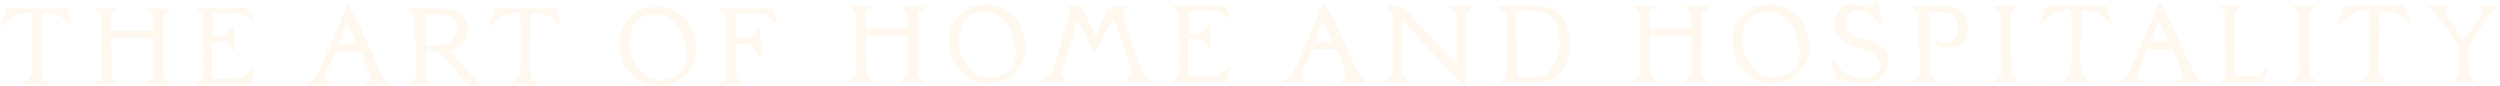
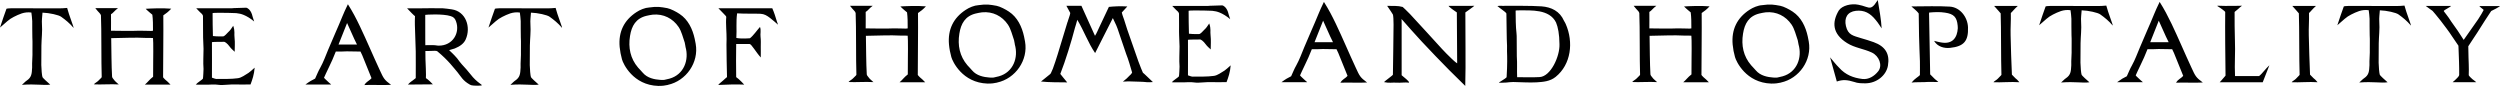
- <svg xmlns="http://www.w3.org/2000/svg" id="b" viewBox="0 0 460.62 15.83">
-   <defs>
-     <style>
-       .d{fill:#fff8ee}
-     </style>
-   </defs>
-   <g id="c">
-     <path d="M13.56 5.14c-.76-.9-1.5-1.48-2.29-2.05-.43-.33-2.17-.72-3.44-.76-.04.68-.16 1.37-.1 2.15.1 1.27-.08 2.64-.1 3.91-.02 1.13-.02 2.46-.02 3.6 0 .61.12 2.03.22 2.23.04.12.96.98 1.43 1.37-1.29.18-2.58-.16-5.22.04.35-.29.63-.63.88-.78.9-.61.94-1.23 1-2.4-.04-.96.1-2.11.06-3.07-.02-.74.04-1.52-.02-2.48-.04-1.37 0-1.93-.02-3.01-.02-.55-.1-1.09-.16-1.58-1.33-.18-2.27.33-3.24.8-.92.45-1.41 1.02-2.54 1.97.41-1.23.82-2.48 1.19-3.46 0-.04.55-.1.94-.1 3.11.02 5.57.02 8.68.02.47 0 .94-.02 1.56-.08.33 1.29 1.27 3.63 1.19 3.69ZM31.42 15.59h-4.73c.57-.47.8-.9 1.52-1.45-.02-1.9.06-4.2.02-6.23l-.04-.9c-.41-.02-.82-.04-1.23-.02-2.13-.12-4.32.02-6.47.04.04 2.07.04 5.14.16 7.09 0 .18.2.39.51.78.12.16.27.23.72.66-1.45-.1-3.32.06-4.59-.02.16-.22.63-.45.82-.66.59-.59.63-.59.63-.72-.1-2.6-.02-8.72-.14-11.33-.08-.35-.37-.45-1.04-1.33h4.18c-.64.47-.88.9-1.29 1.13.02 1.06 0 2.05 0 3.03 1.8 0 3.32.08 5.1 0 .68-.02 1.56.04 2.31.04.08 0 .2-.02.33-.04 0-1.07 0-2.07-.12-2.95 0 0-.84-.68-1.23-1.09.94-.06 3.07-.16 4.71-.02-.33.33-.45.47-.74.7-.55.41-.72.53-.72.53.04 3.3-.04 8.13-.04 11.41 0 0 .27.35.39.43.31.27.59.49.98.92ZM42.87 1.5c.64 0 1.86-.08 2.5-.08.14 0 .74.29 1.05 1.21.06.25.22.78.41 1.33-.7-.59-1.37-.98-1.93-1.21-.43-.18-.9-.29-1.37-.33-1.11-.06-2.23-.06-3.34-.06s-1.02.08-1.02.06c-.02 1.13.04 3.11.06 4.22.86.1 1.43.06 1.9.06.2 0 .68-.51.94-.8.29-.25.57-.63.9-1.15.37 1.06.14 1.43.25 2.27.1.84.02 1.7.02 2.52-.33-.31-.7-.63-.9-.92-.47-.66-.94-.94-1.06-.92-.39.04-.84 0-1.41.02-.66.02-.82 0-.82.1.02 1.95 0 4.48 0 6.49.33.1.61.24.86.24 1.31-.02 2.64.04 3.93-.14.68-.1 1.33-.61 1.95-.98.33-.22.61-.51 1.13-.96-.1 1.29-.43 2.21-.76 3.09-1.04 0-2.03.04-2.99 0-.61-.02-1.11.06-1.8.08-.12 0-.51.04-.76.02-1.37-.2-2.01 0-3.15-.06-.37-.02-.8.04-1.39-.02.31-.37 1.09-.82 1.31-1.07.06-.12.12-1.72.12-1.8-.1-1.33 0-2.37 0-3.71-.02-.7-.04-1.41-.08-2.09-.04-.55.02-2.66-.02-3.91 0-.33-.35-.57-.53-.74-.18-.14-.27-.31-.72-.74h6.7ZM72.04 15.63c-1.62.1-3.42-.04-4.9.04.35-.66.88-.74 1.31-1.27l-1.7-4.2c-.12-.24-.23-.47-.33-.7-.84.02-1.7-.06-2.5-.04-.63.04-1.37.04-2.05.04l-.29.7c-.14.51-1.72 3.69-1.88 4.12-.02.06.98.94.98.96.1.04.16.14.33.29h-4.73c.8-.59 1.15-.78 1.78-1.09.37-.8.57-1.35.94-1.99.59-1.06 1-2.21 1.46-3.32.84-2.05 1.8-4.1 2.64-6.18.25-.63.51-1.17 1-2.21.9 1.43 1.49 2.56 2.21 4.06 1.27 2.66 2.4 5.37 3.65 8.05.72 1.56.8 1.78 2.09 2.74ZM65.77 8.2l-.51-1.05-1.31-2.91-1.58 3.97h3.4ZM87.31 15.77c-.28 0-.55-.07-.79-.21-1.26-.72-1.57-1.44-2.23-2.25-.7-.8-1.64-2.15-3.73-3.87-.29-.23-2.24.14-2.61-.15-.43-.37-.69-1.14-.69-1.14s.25.12.39.18 2.01-.12 2.91.06c.1.02.2.02.27.02 2.6.02 3.97-2.38 3.19-4.48-.18-.53-.45-.8-.98-.96-1.43-.47-4.61-.27-4.69-.23 0 1.74 0 7.62.04 8.17.02.37.14 3.13.08 3.48.02.02.37.18 1.29 1.15l-4.61.04c.68-.7.51-.41 1.45-1.19 0-1.76.02-3.3 0-4.92-.04-1.62-.1-3.26-.16-4.88 0-.18-.02-1.13.02-1.64-.06.06-1.02-.96-1.45-1.41h1.72c1.6-.02 3.2-.04 4.79-.02.57.02 1.13.14 1.7.2 2.62.37 3.6 3.28 2.58 5.55-.33.74-1.04 1.27-2.01 1.66l-1.04.31c.47.47.76.68 1.47 1.5.63.88 1.09 1.37 1.74 2.07.41.45.76.96 1.17 1.41.26.29.54.56.84.81.16.14.33.27.51.4.08.06.48.29.17.33-.45.05-.88.03-1.33.01ZM103.56 5.14c-.76-.9-1.5-1.48-2.29-2.05-.43-.33-2.17-.72-3.44-.76-.04.68-.16 1.37-.1 2.15.1 1.27-.08 2.64-.1 3.91-.02 1.13-.02 2.46-.02 3.6 0 .61.12 2.03.22 2.23.04.12.96.98 1.43 1.37-1.29.18-2.58-.16-5.22.04.35-.29.63-.63.88-.78.9-.61.94-1.23 1-2.4-.04-.96.1-2.11.06-3.07-.02-.74.04-1.52-.02-2.48-.04-1.37 0-1.93-.02-3.01-.02-.55-.1-1.09-.16-1.58-1.33-.18-2.27.33-3.24.8-.92.45-1.41 1.02-2.54 1.97.41-1.23.82-2.48 1.19-3.46 0-.04.55-.1.94-.1 3.11.02 5.57.02 8.68.02.47 0 .94-.02 1.56-.08.33 1.29 1.27 3.63 1.19 3.69ZM123.04 15.65c-.59.12-.9.18-1.76.18-4.65-.14-6.47-4.1-6.68-4.89-.21-.78-.35-1.47-.43-2.29-.25-2.76.8-4.92 3.09-6.41.64-.43 1.58-.82 2.34-.86 1.52-.22 2.11-.1 3.34.12.63.12 1.7.68 2.27 1.07 1.58 1.04 2.4 2.79 2.79 4.59l.18.92c.61 3.42-1.74 6.82-5.14 7.56Zm3.26-7.07c-.08-.24-.06-.51-.14-.74-.35-.98-.57-2.03-1.13-2.87-1.07-1.58-2.79-2.46-4.77-2.27-.39.04-.78.14-1.17.22-1.92.47-2.72 1.84-3.01 3.71-.35 2.15.06 4.16 1.48 5.82.22.27.63.64.86.94.84 1 2.15 1.25 3.24 1.33.35 0 .55.02.72 0 .31-.06.65-.16.98-.23 2.64-.74 3.65-3.44 2.93-5.9ZM137.12 15.59c-1.5-.08-3.24 0-4.77.06-.02-.1.57-.53.86-.8.49-.47.74-.64.74-.64-.04-1.64-.1-4.36-.1-6 0-.21.02-.8.02-1 .02-1.15-.18-2.93-.06-4.05 0-.16-.06-.21-.43-.59l-1.02-1.05h9.93c.39.88.59 1.6.86 2.46.04.1.2.57.2.57-.41-.35-1.05-.94-1.48-1.25-.57-.43-1.04-.72-1.74-.76-1.37-.06-2.76.02-4.32-.08-.22 1.64-.04 2.99-.14 4.53.96.2 2.5.06 2.5.06.61-.45 1.31-1.48 1.86-2.09.23.61.02 1.27.1 1.84.08.59.04 1.23.04 1.84.02.59 0 1.19 0 1.95-.86-.94-1.72-2.48-2.05-2.48h-2.48c-.04 2.17-.02 4.03 0 6.1.53.33 1.49 1.39 1.49 1.39ZM170.47 15.16h-4.73c.57-.47.8-.9 1.52-1.45-.02-1.9.06-4.2.02-6.23l-.04-.9c-.41-.02-.82-.04-1.23-.02-2.13-.12-4.32.02-6.47.04.04 2.07.04 5.14.16 7.09 0 .18.2.39.51.78.12.16.27.23.72.66-1.45-.1-3.32.06-4.59-.02.16-.22.63-.45.82-.66.59-.59.63-.59.63-.72-.1-2.6-.02-8.72-.14-11.33-.08-.35-.37-.45-1.04-1.33h4.18c-.65.47-.88.9-1.29 1.13.02 1.06 0 2.05 0 3.03 1.8 0 3.32.08 5.1 0 .68-.02 1.56.04 2.31.04.08 0 .2-.02.33-.04 0-1.07 0-2.07-.12-2.95 0 0-.84-.68-1.23-1.09.94-.06 3.07-.16 4.71-.02-.33.33-.45.47-.74.7-.55.41-.72.53-.72.53.04 3.3-.04 8.13-.04 11.41 0 0 .27.35.39.43.31.27.59.49.98.92ZM183.72 15.22c-.59.12-.9.18-1.76.18-4.65-.14-6.47-4.1-6.68-4.89-.21-.78-.35-1.47-.43-2.29-.25-2.76.8-4.92 3.09-6.41.64-.43 1.58-.82 2.34-.86 1.52-.22 2.11-.1 3.34.12.63.12 1.7.68 2.27 1.07 1.58 1.04 2.4 2.79 2.79 4.59l.18.92c.61 3.42-1.74 6.82-5.14 7.56Zm3.26-7.07c-.08-.24-.06-.51-.14-.74-.35-.98-.57-2.03-1.13-2.87-1.07-1.58-2.79-2.46-4.77-2.27-.39.04-.78.14-1.17.22-1.92.47-2.72 1.84-3.01 3.71-.35 2.15.06 4.16 1.48 5.82.22.27.63.64.86.94.84 1 2.15 1.25 3.24 1.33.35 0 .55.02.72 0 .31-.06.65-.16.98-.23 2.64-.74 3.65-3.44 2.93-5.9ZM201.77 9.77c-1.29-1.88-2.03-4.05-3.28-6.12-.14.63-.35 1.13-.43 1.47-.66 2.54-1.74 6.06-2.7 8.5.02 0 .2.27.53.66.22.25.39.49.74.9-1.56-.02-3.36 0-4.83-.16.2-.14 1.6-1.29 1.72-1.39.02 0 .14-.16.47-.98.31-.84.59-1.7.86-2.56l1.82-5.98c.02-.08.1-.16.08-.23.31-.88.49-1.47.43-1.52-.24-.47-.41-.78-.7-1.29h2.77c.74 1.6 1.64 3.67 2.5 5.53.31-.45.59-1.19.76-1.52.59-1.21 1.15-2.44 1.8-3.81.96-.1 2.07-.16 3.4-.08-.43.49-.82.9-1.02 1.11.14.66.39 1.13.55 1.72.14.49.29.94.45 1.41.7 1.97 1.39 3.95 2.07 5.92.29.84.72 1.8.82 2.05.06 0 1.27 1.19 1.84 1.72-.33.04-.92.04-1.13.02-.82-.1-1.66-.08-2.48-.12-.57-.04-1.13-.04-1.92.02.57-.45.86-.7 1.25-1.13.29-.23.47-.55.45-.55-.23-.82-.76-2.62-1.09-3.4l-1.35-3.97c-.33-1.06-.57-1.54-1.11-2.66-1.09 2.09-2.23 4.44-3.26 6.43ZM222.7 1.07c.64 0 1.86-.08 2.5-.08.14 0 .74.29 1.05 1.21.06.25.22.78.41 1.33-.7-.59-1.37-.98-1.93-1.21-.43-.18-.9-.29-1.37-.33-1.11-.06-2.23-.06-3.34-.06s-1.02.08-1.02.06c-.02 1.13.04 3.11.06 4.22.86.1 1.43.06 1.9.06.2 0 .68-.51.94-.8.29-.25.57-.63.9-1.15.37 1.06.14 1.43.25 2.27.1.84.02 1.7.02 2.52-.33-.31-.7-.63-.9-.92-.47-.66-.94-.94-1.06-.92-.39.04-.84 0-1.41.02-.66.02-.82 0-.82.1.02 1.95 0 4.48 0 6.49.33.1.61.24.86.24 1.31-.02 2.64.04 3.93-.14.68-.1 1.33-.61 1.95-.98.33-.22.61-.51 1.13-.96-.1 1.29-.43 2.21-.76 3.09-1.04 0-2.03.04-2.99 0-.61-.02-1.11.06-1.8.08-.12 0-.51.04-.76.02-1.37-.2-2.01 0-3.15-.06-.37-.02-.8.04-1.39-.02.31-.37 1.09-.82 1.31-1.07.06-.12.12-1.72.12-1.8-.1-1.33 0-2.37 0-3.71-.02-.7-.04-1.41-.08-2.09-.04-.55.02-2.66-.02-3.91 0-.33-.35-.57-.53-.74-.18-.14-.27-.31-.72-.74h6.7ZM251.87 15.2c-1.62.1-3.42-.04-4.9.04.35-.66.88-.74 1.31-1.27l-1.7-4.2c-.12-.24-.23-.47-.33-.7-.84.02-1.7-.06-2.5-.04-.63.04-1.37.04-2.05.04l-.29.7c-.14.51-1.72 3.69-1.88 4.12-.02.06.98.94.98.96.1.04.16.14.33.29h-4.73c.8-.59 1.15-.78 1.78-1.09.37-.8.57-1.35.94-1.99.59-1.06 1-2.21 1.46-3.32.84-2.05 1.8-4.1 2.64-6.18.25-.63.51-1.17 1-2.21.9 1.43 1.49 2.56 2.21 4.06 1.27 2.66 2.4 5.37 3.65 8.05.72 1.56.8 1.78 2.09 2.74Zm-6.27-7.43-.51-1.05-1.31-2.91-1.58 3.97h3.4ZM258.43 1.27s.94.86 1.35 1.31c1.97 2.09 3.93 4.3 5.88 6.41.68.72.98 1.04 1.8 1.82.18.18.72.68 1.02.86 0-3.22-.06-6.35-.06-9.38-.47-.31-1.48-1.02-1.52-1.21h4.28c.12 0 .45-.02.45-.02-.02.12-1.64 1.21-1.64 1.23-.02 4.05.1 9.28-.02 13.54-.9-.9-1.97-1.92-2.97-2.93-1.7-1.72-3.34-3.42-5.06-5.26-1.21-1.31-2.62-2.89-3.71-4.14 0 0 0 .41.02.55v9.81c.41.39 1.41 1.07 1.37 1.37-.74-.1-1.58.06-2.33 0-.72-.06-1.31.12-2.29-.1.06-.14 1.64-1.25 1.64-1.37.06-2.6.08-6.64.12-9.24.02-.61-.06-1.78-.12-1.84 0-.04-.59-.92-1.06-1.6 1.17.04 1.93-.06 2.85.2ZM277.15 1.07c2.25.02 4.63-.04 6.88.1 1.8.14 3.36.88 4.14 2.68.1.2.24.37.31.57 1.47 3.34 1 7.45-1.86 9.75-1.05.84-2.29.92-3.5 1-1.43.08-2.87-.04-4.32-.06-.39 0-.9.06-1.27.1-.41.04-.94.02-1.35.04-.08-.08 1.09-.66 1.41-1.02.04-.1.14-2.99.1-3.87-.04-.65-.02-1.13-.02-1.93-.08-1.15-.08-4.53-.12-5.94 0-.12-.55-.53-.78-.7-.12-.1-.65-.45-.88-.68.43-.08 1.05-.02 1.25-.02Zm6.53 13.13c2.05-.12 3.73-3.83 3.65-6.06-.02-1.86-.27-3.13-.63-3.99-1.23-2.54-4.77-2.19-6.45-2.25-1 0-1 .04-1 .08 0 1.09.02 3.05.16 4.12.04.29.04.74.04 1.04.04 1.06-.02 2.03.02 3.21.1 1.56 0 2.44.06 3.87 1.48 0 2.75.06 4.14-.02ZM314.86 15.16h-4.73c.57-.47.8-.9 1.52-1.45-.02-1.9.06-4.2.02-6.23l-.04-.9c-.41-.02-.82-.04-1.23-.02-2.13-.12-4.32.02-6.47.04.04 2.07.04 5.14.16 7.09 0 .18.2.39.51.78.12.16.27.23.72.66-1.45-.1-3.32.06-4.59-.02.16-.22.63-.45.82-.66.59-.59.63-.59.63-.72-.1-2.6-.02-8.72-.14-11.33-.08-.35-.37-.45-1.04-1.33h4.18c-.65.47-.88.9-1.29 1.13.02 1.06 0 2.05 0 3.03 1.8 0 3.32.08 5.1 0 .68-.02 1.56.04 2.31.04.08 0 .2-.02.33-.04 0-1.07 0-2.07-.12-2.95 0 0-.84-.68-1.23-1.09.94-.06 3.07-.16 4.71-.02-.33.33-.45.47-.74.7-.55.41-.72.53-.72.53.04 3.3-.04 8.13-.04 11.41 0 0 .27.35.39.43.31.27.59.49.98.92ZM328.11 15.22c-.59.12-.9.18-1.76.18-4.65-.14-6.47-4.1-6.68-4.89-.22-.78-.35-1.47-.43-2.29-.25-2.76.8-4.92 3.09-6.41.65-.43 1.58-.82 2.35-.86 1.52-.22 2.11-.1 3.34.12.63.12 1.7.68 2.27 1.07 1.58 1.04 2.4 2.79 2.79 4.59l.18.92c.61 3.42-1.74 6.82-5.14 7.56Zm3.26-7.07c-.08-.24-.06-.51-.14-.74-.35-.98-.57-2.03-1.13-2.87-1.08-1.58-2.79-2.46-4.77-2.27-.39.04-.78.14-1.17.22-1.92.47-2.72 1.84-3.01 3.71-.35 2.15.06 4.16 1.49 5.82.21.27.63.64.86.94.84 1 2.15 1.25 3.24 1.33.35 0 .55.02.72 0 .31-.06.64-.16.98-.23 2.64-.74 3.65-3.44 2.93-5.9ZM337.16 10.53c.39.45 1.17 1.45 1.68 1.93 1.17 1.33 2.66 1.9 4.3 2.09 1.17.14 2.21-.53 2.91-1.41.86-1.08.18-2.83-1.17-3.46-1.48-.7-3.15-.86-4.55-1.74-2.76-1.72-2.81-3.85-1.54-6 .63-.94 2.31-1.33 3.6-1.07.47.1.96.22 1.41.39.7.25 1.05.23 1.6-.43.1-.2.49-.63.57-.84.31 1.88.63 3.61.72 5.24-.02 0-.68-1.09-1.09-1.54-1.04-1.29-2.11-1.86-3.65-1.7-1.58.18-2.19 1.31-1.84 2.81.39 1.68 1.37 1.78 2.78 2.23.72.2 1.64.49 2.34.74 2.15.78 2.99 2.17 2.62 4.32-.31 1.82-2.09 3.24-4.12 3.26-.7 0-1.45 0-2.09-.25-1.25-.39-2.11-.47-3.21-.08l-1.25-4.5ZM357.63 7.82c2.13.39 2.99-.9 3.09-2.62-.02-.08 0-.31-.02-.45-.14-1.62-.74-2.19-2.33-2.42-.47-.08-.96-.1-1.45-.1-.43 0-1 .04-1.47.08-.06.18-.02.33-.02.47l.2 10.92s.76.78.88.88c.22.2.43.31.63.53-.86 0-1.84-.04-2.56.02-.74.04-1.52-.02-2.38.08.63-.78 1.19-1 1.54-1.37 0-1.02.02-1.68 0-2.56-.04-1.54-.14-3.11-.16-4.65-.02-1.06-.06-3.11-.06-4.14-.02-.02-.16-.27-.7-.74-.16-.1-.51-.47-.65-.57h.29c2.23 0 4.57-.1 6.8.04 1.88.12 3.26 1.92 3.34 3.79.1 2.56-.76 3.54-3.3 3.81-1.09.12-2.33-.22-2.95-1.29.57.14.92.23 1.27.29ZM371.78 1.09c-.63.55-.98 1.04-1.29 1.31.04 1.47-.08 2.74-.04 4.1.06 2.17.12 5.08.24 7.25 0 .04.33.31.64.66.27.22.35.27.74.74-1.54-.12-3.44.08-4.79 0 .18-.22.61-.43.8-.64.61-.63.68-.68.68-.74-.1-2.76-.04-8.56-.14-11.31 0 0-.59-.7-1.21-1.37h4.36ZM389.27 4.71c-.76-.9-1.5-1.48-2.29-2.05-.43-.33-2.17-.72-3.44-.76-.04.68-.16 1.37-.1 2.15.1 1.27-.08 2.64-.1 3.91-.02 1.13-.02 2.46-.02 3.6 0 .61.12 2.03.22 2.23.04.12.96.98 1.43 1.37-1.29.18-2.58-.16-5.22.04.35-.29.63-.63.88-.78.9-.61.94-1.23 1-2.4-.04-.96.1-2.11.06-3.07-.02-.74.04-1.52-.02-2.48-.04-1.37 0-1.93-.02-3.01-.02-.55-.1-1.09-.16-1.58-1.33-.18-2.27.33-3.24.8-.92.45-1.41 1.02-2.54 1.97.41-1.23.82-2.48 1.19-3.46 0-.04.55-.1.94-.1 3.11.02 5.57.02 8.68.02.47 0 .94-.02 1.56-.08.33 1.29 1.27 3.63 1.19 3.69ZM405.84 15.2c-1.62.1-3.42-.04-4.9.04.35-.66.88-.74 1.31-1.27l-1.7-4.2c-.12-.24-.23-.47-.33-.7-.84.02-1.7-.06-2.5-.04-.63.04-1.37.04-2.05.04l-.29.7c-.14.51-1.72 3.69-1.88 4.12-.02.06.98.94.98.96.1.04.16.14.33.29h-4.73c.8-.59 1.15-.78 1.78-1.09.37-.8.57-1.35.94-1.99.59-1.06 1-2.21 1.47-3.32.84-2.05 1.8-4.1 2.64-6.18.25-.63.51-1.17 1-2.21.9 1.43 1.48 2.56 2.21 4.06 1.27 2.66 2.4 5.37 3.65 8.05.72 1.56.8 1.78 2.09 2.74Zm-6.27-7.43-.51-1.05-1.31-2.91-1.58 3.97h3.4ZM412.75 1.06h.33c-.21.18-.49.35-.7.59-.23.23-.66.51-.66.57 0 1.56 0 3.61.06 5.18.1 2.19-.1 4.38.02 6.62h4.42s.33-.23.78-.78c.35-.43 1.07-1.19 1.13-1.21-.37.98-.8 2.03-1.23 3.13h-7.93c.22-.24.45-.47.53-.59.45-.49.55-.65.55-.65-.04-3.03-.1-8.7-.06-11.72 0-.08-.72-.65-1.48-1.11.02-.08 1.11.02 1.48 0 1.19 0 1.56-.02 2.77-.02ZM426.72 1.09c-.63.55-.98 1.04-1.29 1.31.04 1.47-.08 2.74-.04 4.1.06 2.17.12 5.08.23 7.25 0 .04.33.31.65.66.27.22.35.27.74.74-1.54-.12-3.44.08-4.79 0 .18-.22.61-.43.8-.64.61-.63.68-.68.68-.74-.1-2.76-.04-8.56-.14-11.31 0 0-.59-.7-1.21-1.37h4.36ZM444.21 4.71c-.76-.9-1.5-1.48-2.29-2.05-.43-.33-2.17-.72-3.44-.76-.04.68-.16 1.37-.1 2.15.1 1.27-.08 2.64-.1 3.91-.02 1.13-.02 2.46-.02 3.6 0 .61.12 2.03.22 2.23.04.12.96.98 1.43 1.37-1.29.18-2.58-.16-5.22.04.35-.29.63-.63.88-.78.9-.61.94-1.23 1-2.4-.04-.96.1-2.11.06-3.07-.02-.74.04-1.52-.02-2.48-.04-1.37 0-1.93-.02-3.01-.02-.55-.1-1.09-.16-1.58-1.33-.18-2.27.33-3.24.8-.92.45-1.41 1.02-2.54 1.97.41-1.23.82-2.48 1.19-3.46 0-.04.55-.1.94-.1 3.11.02 5.57.02 8.68.02.47 0 .94-.02 1.56-.08.33 1.29 1.27 3.63 1.19 3.69ZM460.62 1.11c0 .1-1.41.84-1.62.92.02.02-.59.84-1.21 1.84-.66 1.07-2.17 3.42-2.27 3.52-.29.41-.49.74-.74 1.13v.16l.04 1.95c0 .12.1 2.05.04 3.2 0 .06.08.22.68.76.22.16.68.51.7.55h-4.34c.1-.12.2-.16.31-.27.21-.18.47-.45.64-.63.23-.25.25-.41.25-.43.02-1.54-.06-3.36-.12-4.92-.02-.16-.02-.31-.02-.47-.33-.49-.72-1.04-1.13-1.66-.64-1-1.41-1.97-2.13-2.93-.53-.7-1.5-1.82-1.5-1.82-.04-.04-1.09-.76-1.27-.92h4.67c-.1.22-1.29.74-1.35.94-.02.04.86 1.06 1.37 1.92.88 1.19 1.6 2.27 2.31 3.4.9-1.33 1.76-2.46 2.66-3.79.27-.39 1.04-1.68 1.02-1.72-.04-.12-.53-.39-.8-.72h3.81Z" class="d" />
+ <svg xmlns="http://www.w3.org/2000/svg" id="Tagline" viewBox="0 0 460.62 15.83">
+   <g>
+     <path d="M13.56 5.14c-.76-.9-1.5-1.48-2.29-2.05-.43-.33-2.17-.72-3.44-.76-.04.68-.16 1.37-.1 2.15.1 1.27-.08 2.64-.1 3.91-.02 1.13-.02 2.46-.02 3.6 0 .61.12 2.03.22 2.23.04.12.96.98 1.43 1.37-1.29.18-2.58-.16-5.22.04.35-.29.63-.63.88-.78.9-.61.94-1.23 1-2.4-.04-.96.1-2.11.06-3.07-.02-.74.04-1.52-.02-2.48-.04-1.37 0-1.93-.02-3.01-.02-.55-.1-1.09-.16-1.58-1.33-.18-2.27.33-3.24.8-.92.45-1.41 1.02-2.54 1.97.41-1.23.82-2.48 1.19-3.46 0-.04.55-.1.94-.1 3.11.02 5.57.02 8.68.02.47 0 .94-.02 1.56-.08.33 1.29 1.27 3.63 1.19 3.69ZM31.42 15.59h-4.73c.57-.47.8-.9 1.52-1.45-.02-1.9.06-4.2.02-6.23l-.04-.9c-.41-.02-.82-.04-1.23-.02-2.13-.12-4.32.02-6.47.04.04 2.07.04 5.14.16 7.09 0 .18.2.39.51.78.12.16.27.23.72.66-1.45-.1-3.32.06-4.59-.02.16-.22.63-.45.82-.66.59-.59.63-.59.63-.72-.1-2.6-.02-8.72-.14-11.33-.08-.35-.37-.45-1.04-1.33h4.18c-.64.47-.88.9-1.29 1.13.02 1.06 0 2.05 0 3.03 1.8 0 3.32.08 5.1 0 .68-.02 1.56.04 2.31.04.08 0 .2-.02.33-.04 0-1.07 0-2.07-.12-2.95 0 0-.84-.68-1.23-1.09.94-.06 3.07-.16 4.71-.02-.33.33-.45.47-.74.7-.55.41-.72.53-.72.53.04 3.3-.04 8.13-.04 11.41 0 0 .27.35.39.43.31.27.59.49.98.92ZM42.87 1.5c.64 0 1.86-.08 2.5-.08.14 0 .74.29 1.05 1.21.06.25.22.78.41 1.33-.7-.59-1.37-.98-1.93-1.21-.43-.18-.9-.29-1.37-.33-1.11-.06-2.23-.06-3.34-.06s-1.02.08-1.02.06c-.02 1.13.04 3.11.06 4.22.86.1 1.43.06 1.9.06.2 0 .68-.51.94-.8.29-.25.57-.63.9-1.15.37 1.06.14 1.43.25 2.27.1.84.02 1.7.02 2.52-.33-.31-.7-.63-.9-.92-.47-.66-.94-.94-1.06-.92-.39.04-.84 0-1.41.02-.66.02-.82 0-.82.1.02 1.95 0 4.48 0 6.49.33.1.61.24.86.24 1.31-.02 2.64.04 3.93-.14.68-.1 1.33-.61 1.95-.98.33-.22.61-.51 1.13-.96-.1 1.29-.43 2.21-.76 3.09-1.04 0-2.03.04-2.99 0-.61-.02-1.11.06-1.8.08-.12 0-.51.04-.76.02-1.37-.2-2.01 0-3.15-.06-.37-.02-.8.04-1.39-.02.31-.37 1.09-.82 1.31-1.07.06-.12.12-1.72.12-1.8-.1-1.33 0-2.37 0-3.71-.02-.7-.04-1.41-.08-2.09-.04-.55.02-2.66-.02-3.91 0-.33-.35-.57-.53-.74-.18-.14-.27-.31-.72-.74h6.7ZM72.04 15.63c-1.62.1-3.42-.04-4.9.04.35-.66.88-.74 1.31-1.27l-1.7-4.2c-.12-.24-.23-.47-.33-.7-.84.02-1.7-.06-2.5-.04-.63.04-1.37.04-2.05.04l-.29.7c-.14.51-1.72 3.69-1.88 4.12-.02.06.98.94.98.96.1.04.16.14.33.29h-4.73c.8-.59 1.15-.78 1.78-1.09.37-.8.57-1.35.94-1.99.59-1.06 1-2.21 1.46-3.32.84-2.05 1.8-4.1 2.64-6.18.25-.63.51-1.17 1-2.21.9 1.43 1.49 2.56 2.21 4.06 1.27 2.66 2.4 5.37 3.65 8.05.72 1.56.8 1.78 2.09 2.74ZM65.77 8.2l-.51-1.05-1.31-2.91-1.58 3.97h3.4ZM87.31 15.77c-.28 0-.55-.07-.79-.21-1.26-.72-1.57-1.44-2.23-2.25-.7-.8-1.64-2.15-3.73-3.87-.29-.23-2.24.14-2.61-.15-.43-.37-.69-1.14-.69-1.14s.25.12.39.18 2.01-.12 2.91.06c.1.02.2.02.27.02 2.6.02 3.97-2.38 3.19-4.48-.18-.53-.45-.8-.98-.96-1.43-.47-4.61-.27-4.69-.23 0 1.74 0 7.62.04 8.17.02.37.14 3.13.08 3.48.02.02.37.18 1.29 1.15l-4.61.04c.68-.7.51-.41 1.45-1.19 0-1.76.02-3.3 0-4.92-.04-1.62-.1-3.26-.16-4.88 0-.18-.02-1.13.02-1.64-.06.06-1.02-.96-1.45-1.41h1.72c1.6-.02 3.2-.04 4.79-.02.57.02 1.13.14 1.7.2 2.62.37 3.6 3.28 2.58 5.55-.33.74-1.04 1.27-2.01 1.66l-1.04.31c.47.47.76.68 1.47 1.5.63.88 1.09 1.37 1.74 2.07.41.45.76.96 1.17 1.41.26.29.54.56.84.81.16.14.33.27.51.4.08.06.48.29.17.33-.45.05-.88.03-1.33.01ZM103.56 5.14c-.76-.9-1.5-1.48-2.29-2.05-.43-.33-2.17-.72-3.44-.76-.04.68-.16 1.37-.1 2.15.1 1.27-.08 2.64-.1 3.91-.02 1.13-.02 2.46-.02 3.6 0 .61.12 2.03.22 2.23.04.12.96.98 1.43 1.37-1.29.18-2.58-.16-5.22.04.35-.29.63-.63.88-.78.9-.61.94-1.23 1-2.4-.04-.96.1-2.11.06-3.07-.02-.74.04-1.52-.02-2.48-.04-1.37 0-1.93-.02-3.01-.02-.55-.1-1.09-.16-1.58-1.33-.18-2.27.33-3.24.8-.92.45-1.41 1.02-2.54 1.97.41-1.23.82-2.48 1.19-3.46 0-.04.55-.1.94-.1 3.11.02 5.57.02 8.68.02.47 0 .94-.02 1.56-.08.33 1.29 1.27 3.63 1.19 3.69ZM123.04 15.65c-.59.12-.9.18-1.76.18-4.65-.14-6.47-4.1-6.68-4.89-.21-.78-.35-1.47-.43-2.29-.25-2.76.8-4.92 3.09-6.41.64-.43 1.58-.82 2.34-.86 1.52-.22 2.11-.1 3.34.12.63.12 1.7.68 2.27 1.07 1.58 1.04 2.4 2.79 2.79 4.59l.18.92c.61 3.42-1.74 6.82-5.14 7.56Zm3.26-7.07c-.08-.24-.06-.51-.14-.74-.35-.98-.57-2.03-1.13-2.87-1.07-1.58-2.79-2.46-4.77-2.27-.39.04-.78.14-1.17.22-1.92.47-2.72 1.84-3.01 3.71-.35 2.15.06 4.16 1.48 5.82.22.27.63.64.86.94.84 1 2.15 1.25 3.24 1.33.35 0 .55.02.72 0 .31-.06.65-.16.98-.23 2.64-.74 3.65-3.44 2.93-5.9ZM137.12 15.59c-1.5-.08-3.24 0-4.77.06-.02-.1.57-.53.86-.8.49-.47.74-.64.74-.64-.04-1.64-.1-4.36-.1-6 0-.21.02-.8.02-1 .02-1.15-.18-2.93-.06-4.05 0-.16-.06-.21-.43-.59l-1.02-1.05h9.93c.39.88.59 1.6.86 2.46.04.1.2.57.2.57-.41-.35-1.05-.94-1.48-1.25-.57-.43-1.04-.72-1.74-.76-1.37-.06-2.76.02-4.32-.08-.22 1.64-.04 2.99-.14 4.53.96.2 2.5.06 2.5.06.61-.45 1.31-1.48 1.86-2.09.23.61.02 1.27.1 1.84.08.59.04 1.23.04 1.84.02.59 0 1.19 0 1.95-.86-.94-1.72-2.48-2.05-2.48h-2.48c-.04 2.17-.02 4.03 0 6.1.53.33 1.49 1.39 1.49 1.39ZM170.47 15.16h-4.73c.57-.47.8-.9 1.52-1.45-.02-1.9.06-4.2.02-6.23l-.04-.9c-.41-.02-.82-.04-1.23-.02-2.13-.12-4.32.02-6.47.04.04 2.07.04 5.14.16 7.09 0 .18.2.39.51.78.12.16.27.23.72.66-1.45-.1-3.32.06-4.59-.02.16-.22.63-.45.82-.66.59-.59.63-.59.63-.72-.1-2.6-.02-8.72-.14-11.33-.08-.35-.37-.45-1.04-1.33h4.18c-.65.47-.88.9-1.29 1.13.02 1.06 0 2.05 0 3.03 1.8 0 3.32.08 5.1 0 .68-.02 1.56.04 2.31.04.08 0 .2-.02.33-.04 0-1.07 0-2.07-.12-2.95 0 0-.84-.68-1.23-1.09.94-.06 3.07-.16 4.71-.02-.33.33-.45.47-.74.7-.55.41-.72.53-.72.53.04 3.3-.04 8.13-.04 11.41 0 0 .27.35.39.43.31.27.59.49.98.92ZM183.72 15.22c-.59.12-.9.18-1.76.18-4.65-.14-6.47-4.1-6.68-4.89-.21-.78-.35-1.47-.43-2.29-.25-2.76.8-4.92 3.09-6.41.64-.43 1.58-.82 2.34-.86 1.52-.22 2.11-.1 3.34.12.63.12 1.7.68 2.27 1.07 1.58 1.04 2.4 2.79 2.79 4.59l.18.92c.61 3.42-1.74 6.82-5.14 7.56Zm3.26-7.07c-.08-.24-.06-.51-.14-.74-.35-.98-.57-2.03-1.13-2.87-1.07-1.58-2.79-2.46-4.77-2.27-.39.04-.78.14-1.17.22-1.92.47-2.72 1.84-3.01 3.71-.35 2.15.06 4.16 1.48 5.82.22.27.63.64.86.94.84 1 2.15 1.25 3.24 1.33.35 0 .55.02.72 0 .31-.06.65-.16.98-.23 2.64-.74 3.65-3.44 2.93-5.9ZM201.77 9.77c-1.29-1.88-2.03-4.05-3.28-6.12-.14.63-.35 1.13-.43 1.47-.66 2.54-1.74 6.06-2.7 8.5.02 0 .2.27.53.66.22.25.39.49.74.9-1.56-.02-3.36 0-4.83-.16.2-.14 1.6-1.29 1.72-1.39.02 0 .14-.16.47-.98.31-.84.59-1.7.86-2.56l1.82-5.98c.02-.08.1-.16.08-.23.31-.88.49-1.47.43-1.52-.24-.47-.41-.78-.7-1.29h2.77c.74 1.6 1.64 3.67 2.5 5.53.31-.45.59-1.19.76-1.52.59-1.21 1.15-2.44 1.8-3.81.96-.1 2.07-.16 3.4-.08-.43.49-.82.9-1.02 1.11.14.66.39 1.13.55 1.72.14.49.29.94.45 1.41.7 1.97 1.39 3.95 2.07 5.92.29.84.72 1.8.82 2.05.06 0 1.27 1.19 1.84 1.72-.33.04-.92.04-1.13.02-.82-.1-1.66-.08-2.48-.12-.57-.04-1.13-.04-1.92.02.57-.45.86-.7 1.25-1.13.29-.23.47-.55.45-.55-.23-.82-.76-2.62-1.09-3.4l-1.35-3.97c-.33-1.06-.57-1.54-1.11-2.66-1.09 2.09-2.23 4.44-3.26 6.43ZM222.7 1.07c.64 0 1.86-.08 2.5-.08.14 0 .74.29 1.05 1.21.06.25.22.78.41 1.33-.7-.59-1.37-.98-1.93-1.21-.43-.18-.9-.29-1.37-.33-1.11-.06-2.23-.06-3.34-.06s-1.02.08-1.02.06c-.02 1.13.04 3.11.06 4.22.86.1 1.43.06 1.9.06.2 0 .68-.51.94-.8.29-.25.57-.63.9-1.15.37 1.06.14 1.43.25 2.27.1.84.02 1.7.02 2.52-.33-.31-.7-.63-.9-.92-.47-.66-.94-.94-1.06-.92-.39.04-.84 0-1.41.02-.66.02-.82 0-.82.1.02 1.95 0 4.48 0 6.49.33.1.61.24.86.24 1.31-.02 2.64.04 3.93-.14.68-.1 1.33-.61 1.95-.98.33-.22.61-.51 1.13-.96-.1 1.29-.43 2.21-.76 3.09-1.04 0-2.03.04-2.99 0-.61-.02-1.11.06-1.8.08-.12 0-.51.04-.76.02-1.37-.2-2.01 0-3.15-.06-.37-.02-.8.04-1.39-.02.31-.37 1.09-.82 1.31-1.07.06-.12.12-1.72.12-1.8-.1-1.33 0-2.37 0-3.71-.02-.7-.04-1.41-.08-2.09-.04-.55.02-2.66-.02-3.91 0-.33-.35-.57-.53-.74-.18-.14-.27-.31-.72-.74h6.7ZM251.87 15.2c-1.62.1-3.42-.04-4.9.04.35-.66.88-.74 1.31-1.27l-1.7-4.2c-.12-.24-.23-.47-.33-.7-.84.02-1.7-.06-2.5-.04-.63.04-1.37.04-2.05.04l-.29.7c-.14.51-1.72 3.69-1.88 4.12-.02.06.98.94.98.96.1.04.16.14.33.29h-4.73c.8-.59 1.15-.78 1.78-1.09.37-.8.57-1.35.94-1.99.59-1.06 1-2.21 1.46-3.32.84-2.05 1.8-4.1 2.64-6.18.25-.63.51-1.17 1-2.21.9 1.43 1.49 2.56 2.21 4.06 1.27 2.66 2.4 5.37 3.65 8.05.72 1.56.8 1.78 2.09 2.74Zm-6.27-7.43-.51-1.05-1.31-2.91-1.58 3.97h3.4ZM258.43 1.27s.94.86 1.35 1.31c1.97 2.09 3.93 4.3 5.88 6.41.68.72.98 1.04 1.8 1.82.18.18.72.68 1.02.86 0-3.22-.06-6.35-.06-9.38-.47-.31-1.48-1.02-1.52-1.21h4.28c.12 0 .45-.02.45-.02-.02.12-1.64 1.21-1.64 1.23-.02 4.05.1 9.28-.02 13.54-.9-.9-1.97-1.92-2.97-2.93-1.7-1.72-3.34-3.42-5.06-5.26-1.21-1.31-2.62-2.89-3.71-4.14 0 0 0 .41.02.55v9.81c.41.39 1.41 1.07 1.37 1.37-.74-.1-1.58.06-2.33 0-.72-.06-1.31.12-2.29-.1.06-.14 1.64-1.25 1.64-1.37.06-2.6.08-6.64.12-9.24.02-.61-.06-1.78-.12-1.84 0-.04-.59-.92-1.06-1.6 1.17.04 1.93-.06 2.85.2ZM277.15 1.07c2.25.02 4.63-.04 6.88.1 1.8.14 3.36.88 4.14 2.68.1.2.24.37.31.57 1.47 3.34 1 7.45-1.86 9.75-1.05.84-2.29.92-3.5 1-1.43.08-2.87-.04-4.32-.06-.39 0-.9.06-1.27.1-.41.04-.94.02-1.35.04-.08-.08 1.09-.66 1.41-1.02.04-.1.14-2.99.1-3.87-.04-.65-.02-1.13-.02-1.93-.08-1.15-.08-4.53-.12-5.94 0-.12-.55-.53-.78-.7-.12-.1-.65-.45-.88-.68.43-.08 1.05-.02 1.25-.02Zm6.53 13.13c2.05-.12 3.73-3.83 3.65-6.06-.02-1.86-.27-3.13-.63-3.99-1.23-2.54-4.77-2.19-6.45-2.25-1 0-1 .04-1 .08 0 1.09.02 3.05.16 4.12.04.29.04.74.04 1.04.04 1.06-.02 2.03.02 3.21.1 1.56 0 2.44.06 3.87 1.48 0 2.75.06 4.14-.02ZM314.86 15.16h-4.73c.57-.47.8-.9 1.52-1.45-.02-1.9.06-4.2.02-6.23l-.04-.9c-.41-.02-.82-.04-1.23-.02-2.13-.12-4.32.02-6.47.04.04 2.07.04 5.14.16 7.09 0 .18.2.39.51.78.12.16.27.23.72.66-1.45-.1-3.32.06-4.59-.02.16-.22.63-.45.82-.66.59-.59.63-.59.63-.72-.1-2.6-.02-8.72-.14-11.33-.08-.35-.37-.45-1.04-1.33h4.18c-.65.47-.88.9-1.29 1.13.02 1.06 0 2.05 0 3.03 1.8 0 3.32.08 5.1 0 .68-.02 1.56.04 2.31.04.08 0 .2-.02.33-.04 0-1.07 0-2.07-.12-2.95 0 0-.84-.68-1.23-1.09.94-.06 3.07-.16 4.71-.02-.33.33-.45.47-.74.7-.55.41-.72.53-.72.53.04 3.3-.04 8.13-.04 11.41 0 0 .27.35.39.43.31.27.59.49.98.92ZM328.11 15.22c-.59.12-.9.18-1.76.18-4.65-.14-6.47-4.1-6.68-4.89-.22-.78-.35-1.47-.43-2.29-.25-2.76.8-4.92 3.09-6.41.65-.43 1.58-.82 2.35-.86 1.52-.22 2.11-.1 3.34.12.63.12 1.7.68 2.27 1.07 1.58 1.04 2.4 2.79 2.79 4.59l.18.92c.61 3.42-1.74 6.82-5.14 7.56Zm3.26-7.07c-.08-.24-.06-.51-.14-.74-.35-.98-.57-2.03-1.13-2.87-1.08-1.58-2.79-2.46-4.77-2.27-.39.04-.78.14-1.17.22-1.92.47-2.72 1.84-3.01 3.71-.35 2.15.06 4.16 1.49 5.82.21.27.63.64.86.94.84 1 2.15 1.25 3.24 1.33.35 0 .55.02.72 0 .31-.06.64-.16.98-.23 2.64-.74 3.65-3.44 2.93-5.9ZM337.16 10.53c.39.45 1.17 1.45 1.68 1.93 1.17 1.33 2.66 1.9 4.3 2.09 1.17.14 2.21-.53 2.91-1.41.86-1.08.18-2.83-1.17-3.46-1.48-.7-3.15-.86-4.55-1.74-2.76-1.72-2.81-3.85-1.54-6 .63-.94 2.31-1.33 3.6-1.07.47.1.96.22 1.41.39.7.25 1.05.23 1.6-.43.1-.2.49-.63.57-.84.31 1.88.63 3.61.72 5.24-.02 0-.68-1.09-1.09-1.54-1.04-1.29-2.11-1.86-3.65-1.7-1.58.18-2.19 1.31-1.84 2.81.39 1.68 1.37 1.78 2.78 2.23.72.2 1.64.49 2.34.74 2.15.78 2.99 2.17 2.62 4.32-.31 1.82-2.09 3.24-4.12 3.26-.7 0-1.45 0-2.09-.25-1.25-.39-2.11-.47-3.21-.08l-1.25-4.5ZM357.63 7.82c2.13.39 2.99-.9 3.09-2.62-.02-.08 0-.31-.02-.45-.14-1.62-.74-2.19-2.33-2.42-.47-.08-.96-.1-1.45-.1-.43 0-1 .04-1.47.08-.06.18-.02.33-.02.47l.2 10.92s.76.78.88.88c.22.2.43.31.63.53-.86 0-1.84-.04-2.56.02-.74.04-1.52-.02-2.38.08.63-.78 1.19-1 1.54-1.37 0-1.02.02-1.68 0-2.56-.04-1.54-.14-3.11-.16-4.65-.02-1.06-.06-3.11-.06-4.14-.02-.02-.16-.27-.7-.74-.16-.1-.51-.47-.65-.57h.29c2.23 0 4.57-.1 6.8.04 1.88.12 3.26 1.92 3.34 3.79.1 2.56-.76 3.54-3.3 3.81-1.09.12-2.33-.22-2.95-1.29.57.14.92.23 1.27.29ZM371.78 1.09c-.63.55-.98 1.04-1.29 1.31.04 1.47-.08 2.74-.04 4.1.06 2.17.12 5.08.24 7.25 0 .04.33.31.64.66.27.22.35.27.74.74-1.54-.12-3.44.08-4.79 0 .18-.22.61-.43.8-.64.61-.63.68-.68.68-.74-.1-2.76-.04-8.56-.14-11.31 0 0-.59-.7-1.21-1.37h4.36ZM389.27 4.71c-.76-.9-1.5-1.48-2.29-2.05-.43-.33-2.17-.72-3.44-.76-.04.68-.16 1.37-.1 2.15.1 1.27-.08 2.64-.1 3.91-.02 1.13-.02 2.46-.02 3.6 0 .61.12 2.03.22 2.23.04.12.96.98 1.43 1.37-1.29.18-2.58-.16-5.22.04.35-.29.63-.63.88-.78.9-.61.94-1.23 1-2.4-.04-.96.1-2.11.06-3.07-.02-.74.04-1.52-.02-2.48-.04-1.37 0-1.93-.02-3.01-.02-.55-.1-1.09-.16-1.58-1.33-.18-2.27.33-3.24.8-.92.45-1.41 1.02-2.54 1.97.41-1.23.82-2.48 1.19-3.46 0-.04.55-.1.94-.1 3.11.02 5.57.02 8.68.02.47 0 .94-.02 1.56-.08.33 1.29 1.27 3.63 1.19 3.69ZM405.84 15.2c-1.62.1-3.42-.04-4.9.04.35-.66.88-.74 1.31-1.27l-1.7-4.2c-.12-.24-.23-.47-.33-.7-.84.02-1.7-.06-2.5-.04-.63.04-1.37.04-2.05.04l-.29.7c-.14.51-1.72 3.69-1.88 4.12-.02.06.98.94.98.96.1.04.16.14.33.29h-4.73c.8-.59 1.15-.78 1.78-1.09.37-.8.57-1.35.94-1.99.59-1.06 1-2.21 1.47-3.32.84-2.05 1.8-4.1 2.64-6.18.25-.63.51-1.17 1-2.21.9 1.43 1.48 2.56 2.21 4.06 1.27 2.66 2.4 5.37 3.65 8.05.72 1.56.8 1.78 2.09 2.74Zm-6.27-7.43-.51-1.05-1.31-2.91-1.58 3.97h3.4ZM412.75 1.06h.33c-.21.18-.49.35-.7.59-.23.23-.66.51-.66.57 0 1.56 0 3.61.06 5.18.1 2.19-.1 4.38.02 6.62h4.42s.33-.23.78-.78c.35-.43 1.07-1.19 1.13-1.21-.37.98-.8 2.03-1.23 3.13h-7.93c.22-.24.45-.47.53-.59.45-.49.55-.65.55-.65-.04-3.03-.1-8.7-.06-11.72 0-.08-.72-.65-1.48-1.11.02-.08 1.11.02 1.48 0 1.19 0 1.56-.02 2.77-.02ZM426.72 1.09c-.63.55-.98 1.04-1.29 1.31.04 1.47-.08 2.74-.04 4.1.06 2.17.12 5.08.23 7.25 0 .04.33.31.65.66.27.22.35.27.74.74-1.54-.12-3.44.08-4.79 0 .18-.22.61-.43.8-.64.61-.63.68-.68.68-.74-.1-2.76-.04-8.56-.14-11.31 0 0-.59-.7-1.21-1.37h4.36ZM444.21 4.71c-.76-.9-1.5-1.48-2.29-2.05-.43-.33-2.17-.72-3.44-.76-.04.68-.16 1.37-.1 2.15.1 1.27-.08 2.64-.1 3.91-.02 1.13-.02 2.46-.02 3.6 0 .61.12 2.03.22 2.23.04.12.96.98 1.43 1.37-1.29.18-2.58-.16-5.22.04.35-.29.63-.63.88-.78.9-.61.94-1.23 1-2.4-.04-.96.1-2.11.06-3.07-.02-.74.04-1.52-.02-2.48-.04-1.37 0-1.93-.02-3.01-.02-.55-.1-1.09-.16-1.58-1.33-.18-2.27.33-3.24.8-.92.45-1.41 1.02-2.54 1.97.41-1.23.82-2.48 1.19-3.46 0-.04.55-.1.94-.1 3.11.02 5.57.02 8.68.02.47 0 .94-.02 1.56-.08.33 1.29 1.27 3.63 1.19 3.69ZM460.62 1.11c0 .1-1.41.84-1.62.92.02.02-.59.84-1.21 1.84-.66 1.07-2.17 3.42-2.27 3.52-.29.41-.49.74-.74 1.13v.16l.04 1.95c0 .12.1 2.05.04 3.2 0 .06.08.22.68.76.22.16.68.51.7.55h-4.34c.1-.12.2-.16.31-.27.21-.18.47-.45.64-.63.23-.25.25-.41.25-.43.02-1.54-.06-3.36-.12-4.92-.02-.16-.02-.31-.02-.47-.33-.49-.72-1.04-1.13-1.66-.64-1-1.41-1.97-2.13-2.93-.53-.7-1.5-1.82-1.5-1.82-.04-.04-1.09-.76-1.27-.92h4.67c-.1.22-1.29.74-1.35.94-.02.04.86 1.06 1.37 1.92.88 1.19 1.6 2.27 2.31 3.4.9-1.33 1.76-2.46 2.66-3.79.27-.39 1.04-1.68 1.02-1.72-.04-.12-.53-.39-.8-.72h3.81Z" />
  </g>
</svg>
